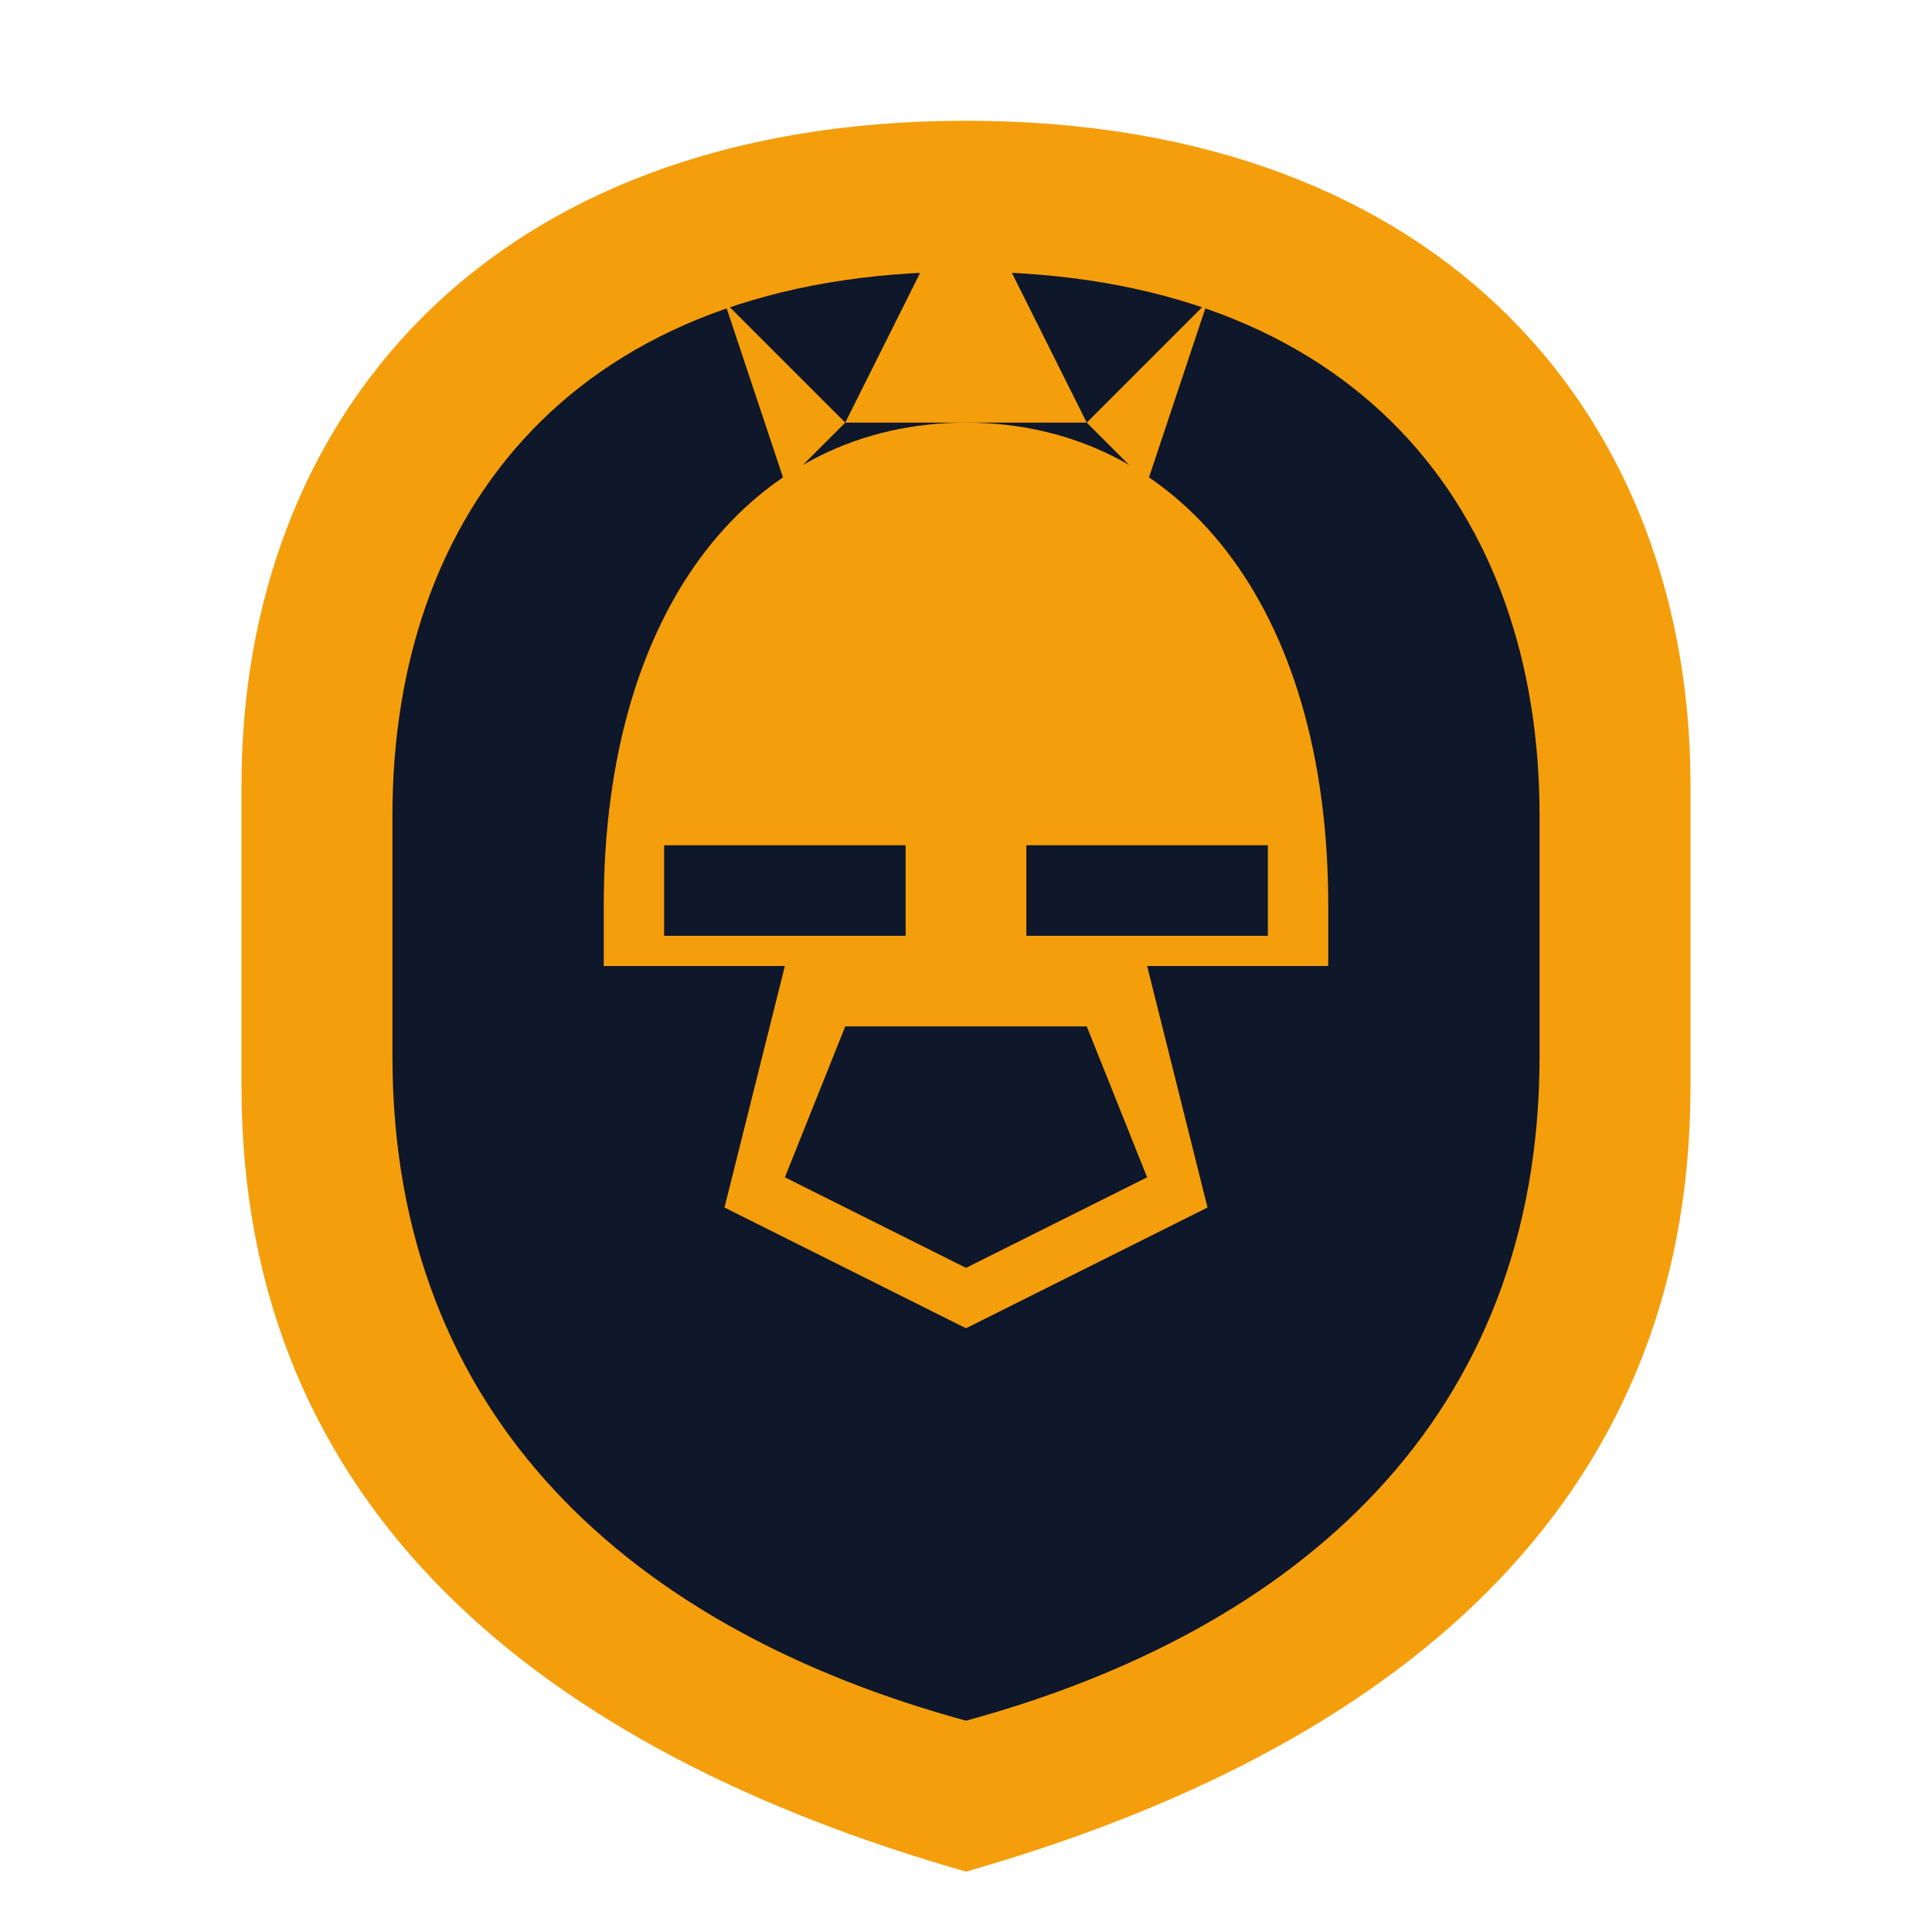
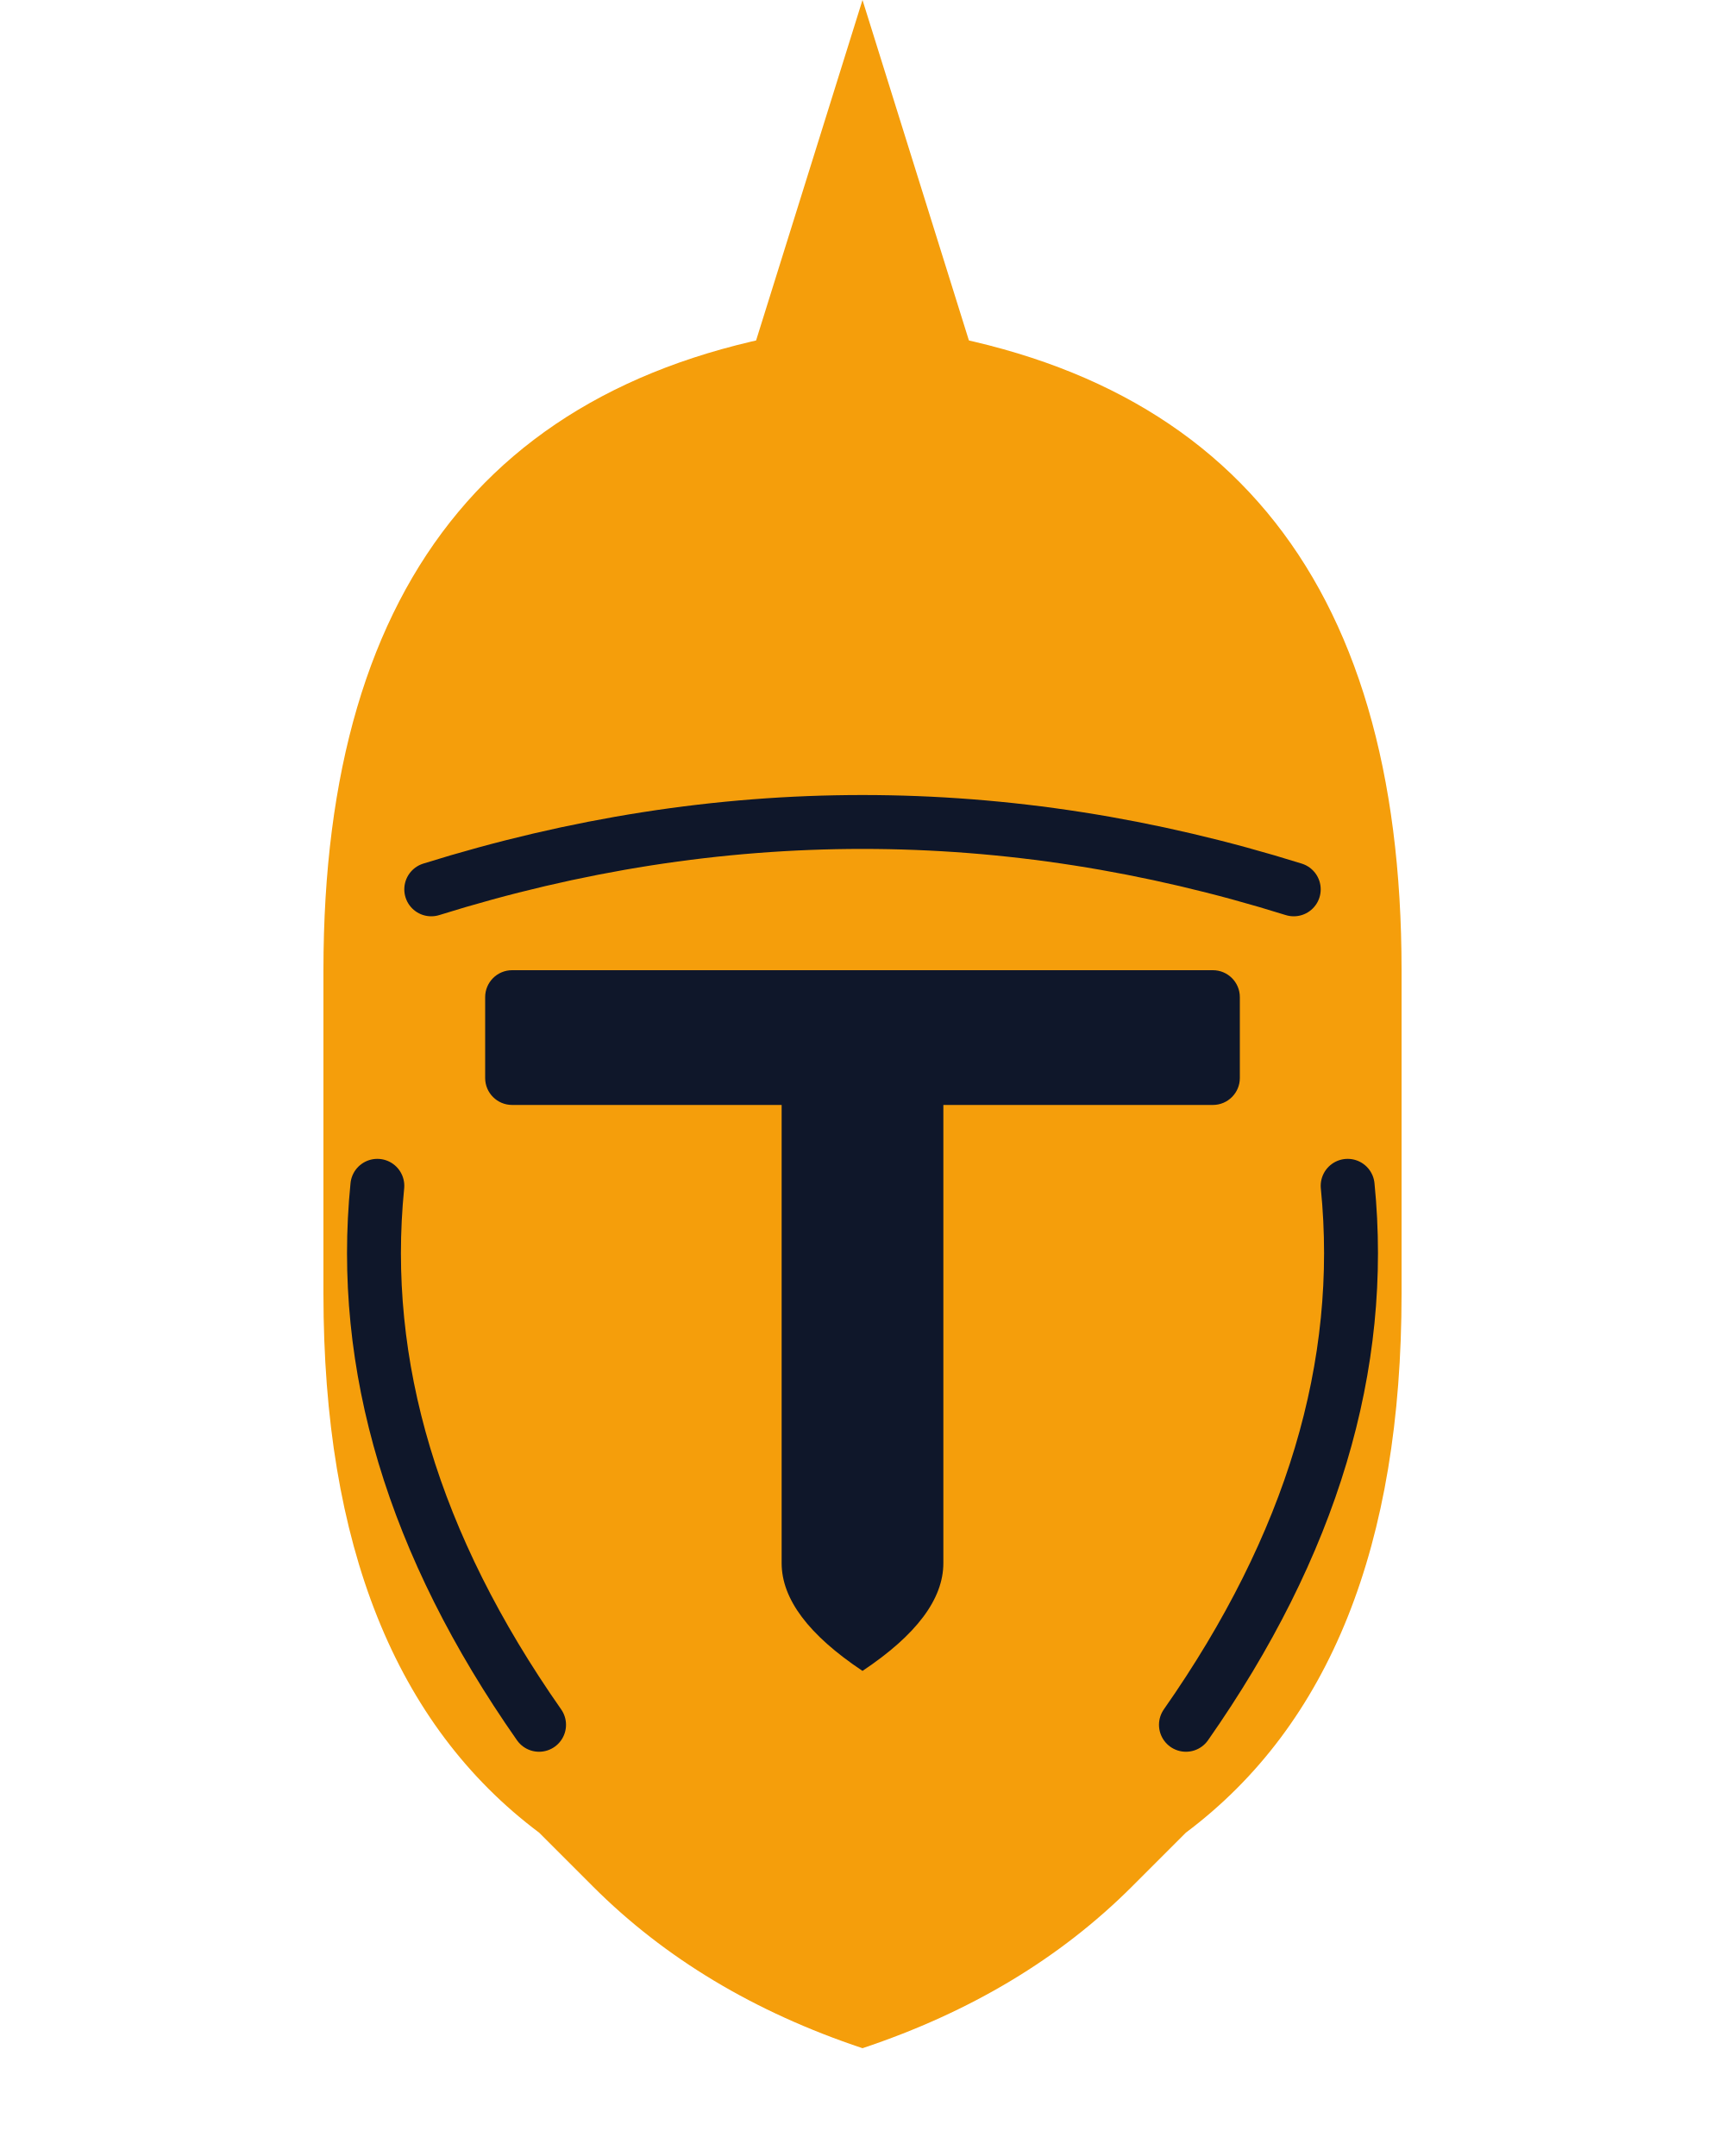
- <svg xmlns="http://www.w3.org/2000/svg" viewBox="0 0 64 64" fill="none">
-   <path d="M32 4 C16 4, 8 14, 8 26 L8 36 C8 50, 18 58, 32 62 C46 58, 56 50, 56 36 L56 26 C56 14, 48 4, 32 4Z" fill="#F59E0B" />
-   <path d="M32 9 C19 9, 13 17, 13 27 L13 35 C13 47, 21 54, 32 57 C43 54, 51 47, 51 35 L51 27 C51 17, 45 9, 32 9Z" fill="#0f172a" />
-   <path d="M20 30 C20 20, 25 14, 32 14 C39 14, 44 20, 44 30 L44 32 L20 32Z" fill="#F59E0B" />
-   <path d="M22 28 L30 28 L30 31 L22 31Z" fill="#0f172a" />
-   <path d="M34 28 L42 28 L42 31 L34 31Z" fill="#0f172a" />
-   <path d="M30 28 L34 28 L33 36 L31 36Z" fill="#F59E0B" />
-   <path d="M28 14 L32 6 L36 14Z" fill="#F59E0B" />
-   <path d="M26 16 L24 10 L28 14Z" fill="#F59E0B" />
-   <path d="M38 16 L40 10 L36 14Z" fill="#F59E0B" />
-   <path d="M26 32 L24 40 L32 44 L40 40 L38 32Z" fill="#F59E0B" />
-   <path d="M28 34 L26 39 L32 42 L38 39 L36 34Z" fill="#0f172a" />
+ <svg xmlns="http://www.w3.org/2000/svg" viewBox="0 0 64 80" fill="none">
+   <path d="M32 0 L27 16 Q32 13 37 16 Z" fill="#F59E0B" />
+   <path d="M12 36 Q12 14 32 12 Q52 14 52 36 L52 48 Q52 62 44 68 L42 70 Q38 74 32 76 Q26 74 22 70 L20 68 Q12 62 12 48 Z" fill="#F59E0B" />
+   <rect x="18" y="36" width="28" height="5" rx="1" fill="#0f172a" />
+   <path d="M29 36 L29 58 Q29 60 32 62 Q35 60 35 58 L35 36 Z" fill="#0f172a" />
+   <path d="M14 44 Q13 54 20 64" stroke="#0f172a" stroke-width="2" stroke-linecap="round" fill="none" />
+   <path d="M50 44 Q51 54 44 64" stroke="#0f172a" stroke-width="2" stroke-linecap="round" fill="none" />
+   <path d="M16 33 Q32 28 48 33" stroke="#0f172a" stroke-width="2" stroke-linecap="round" fill="none" />
</svg>
